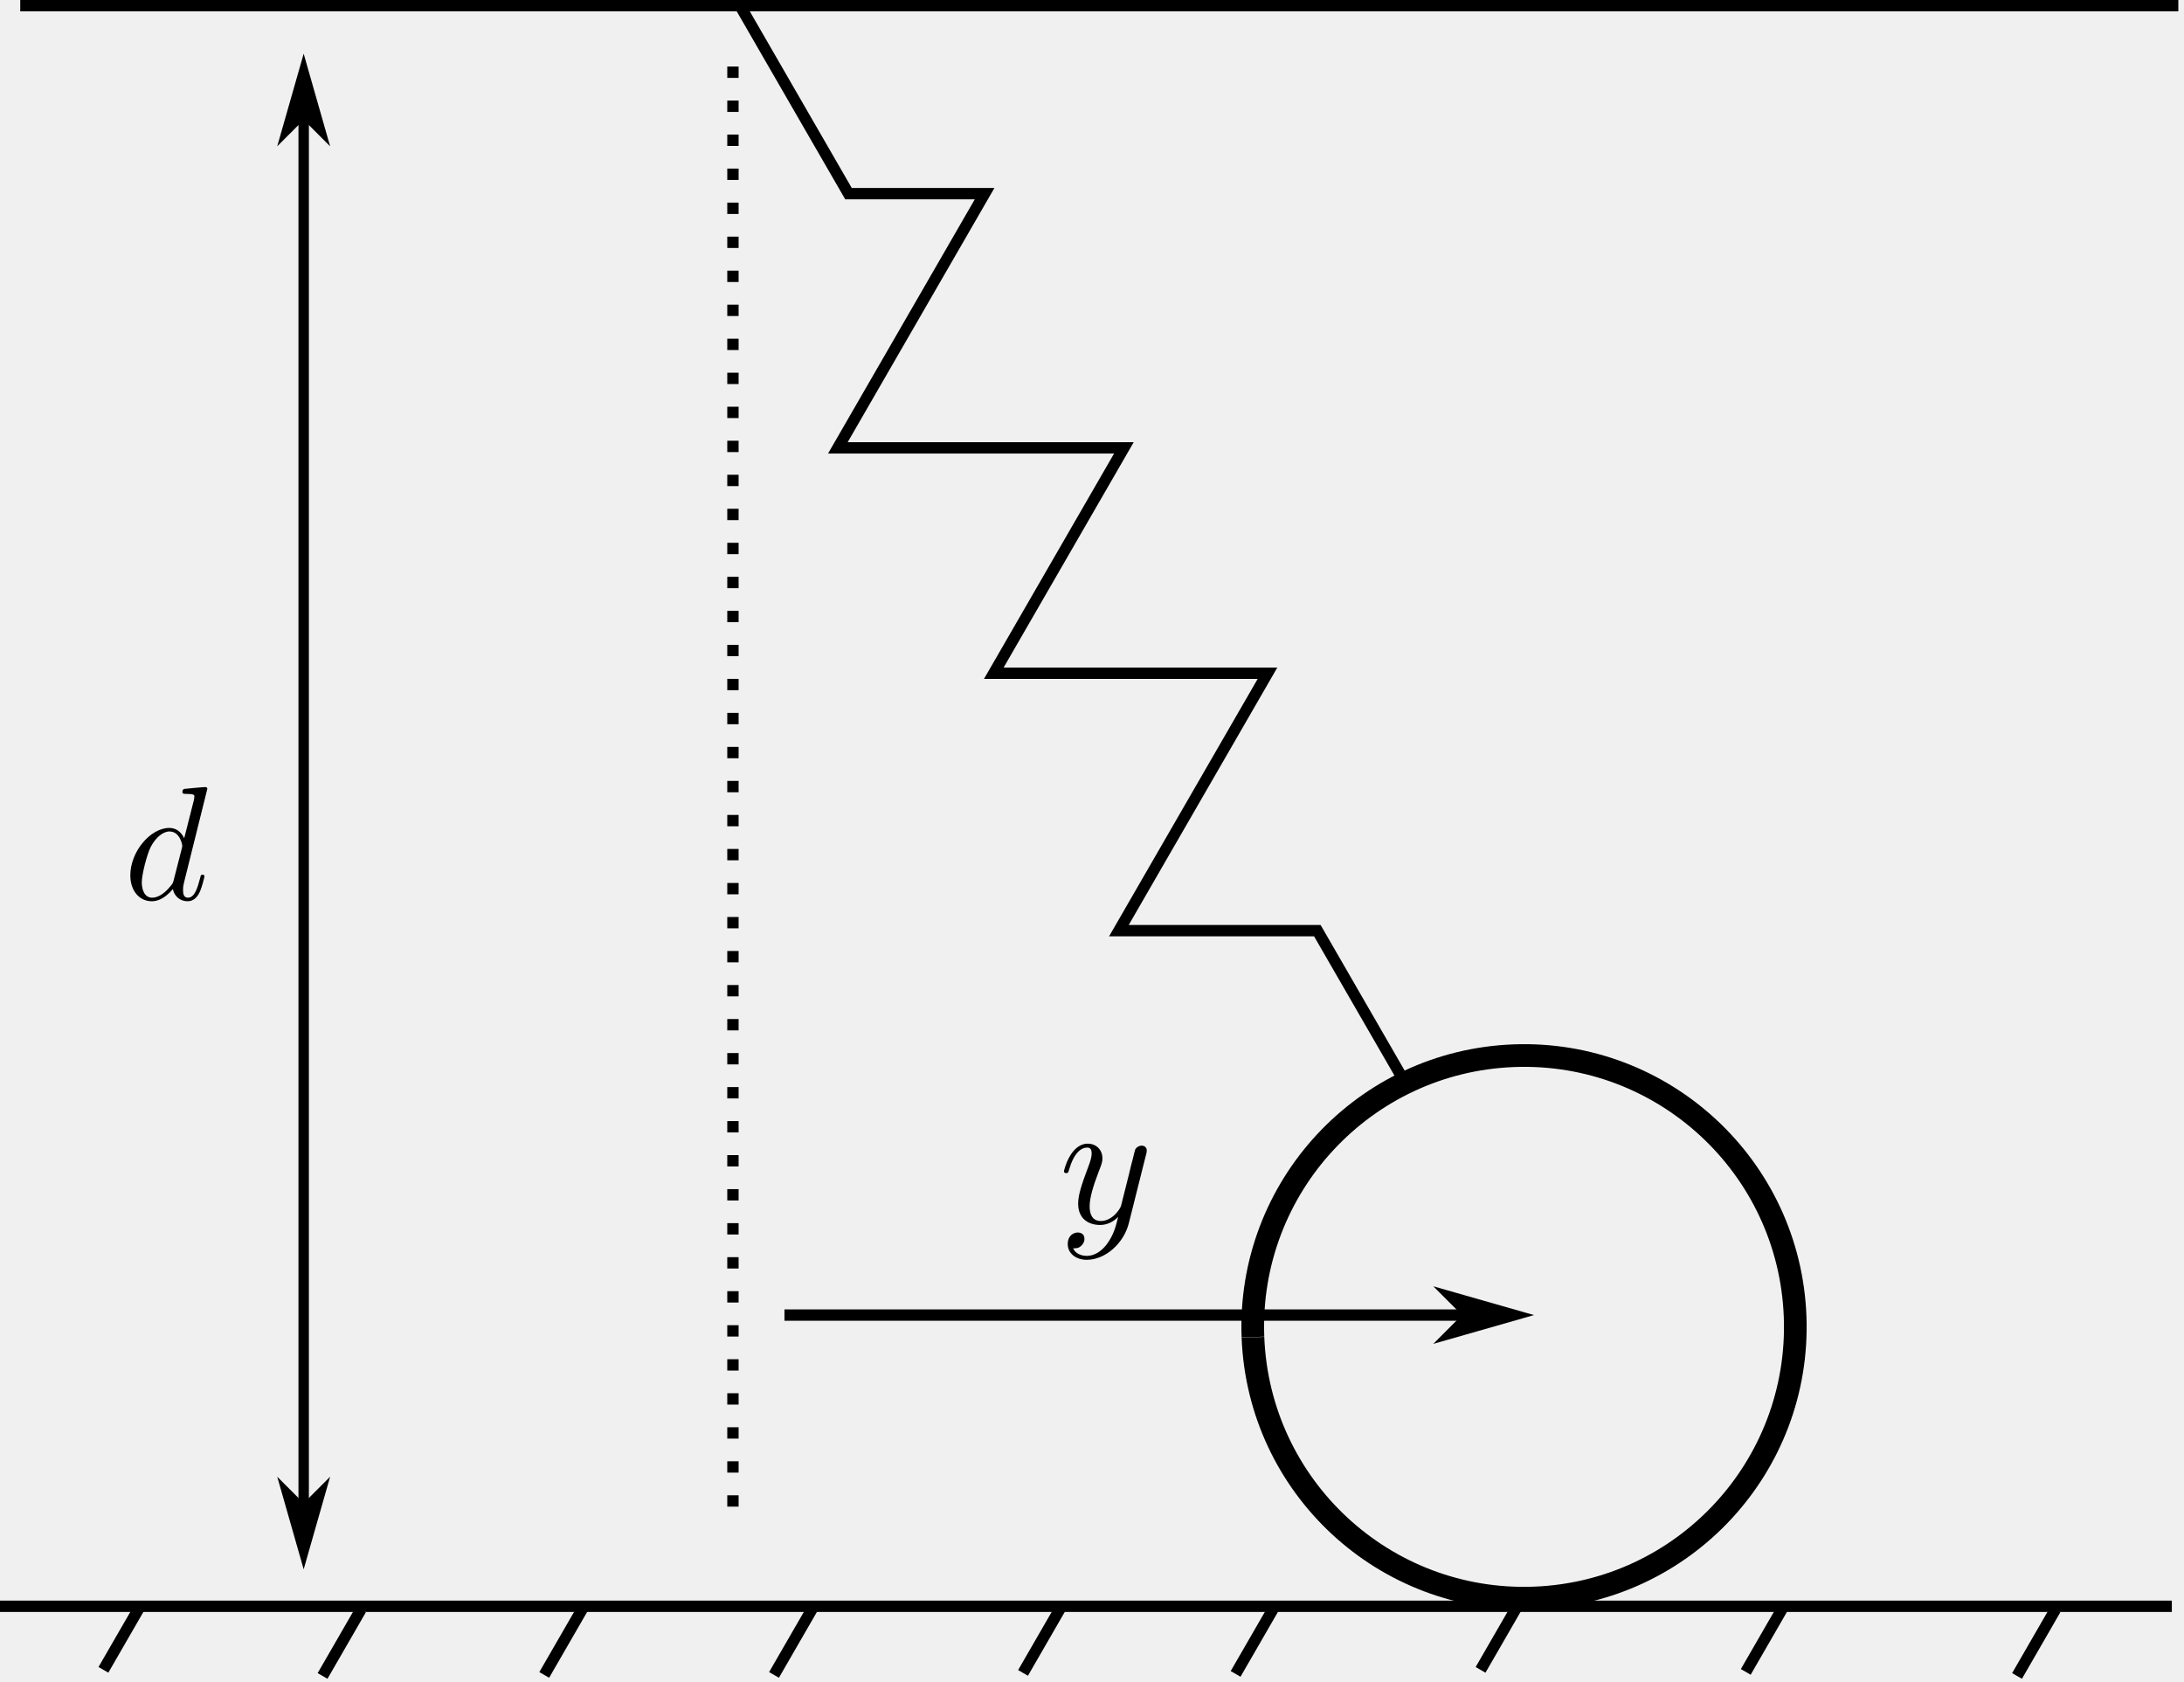
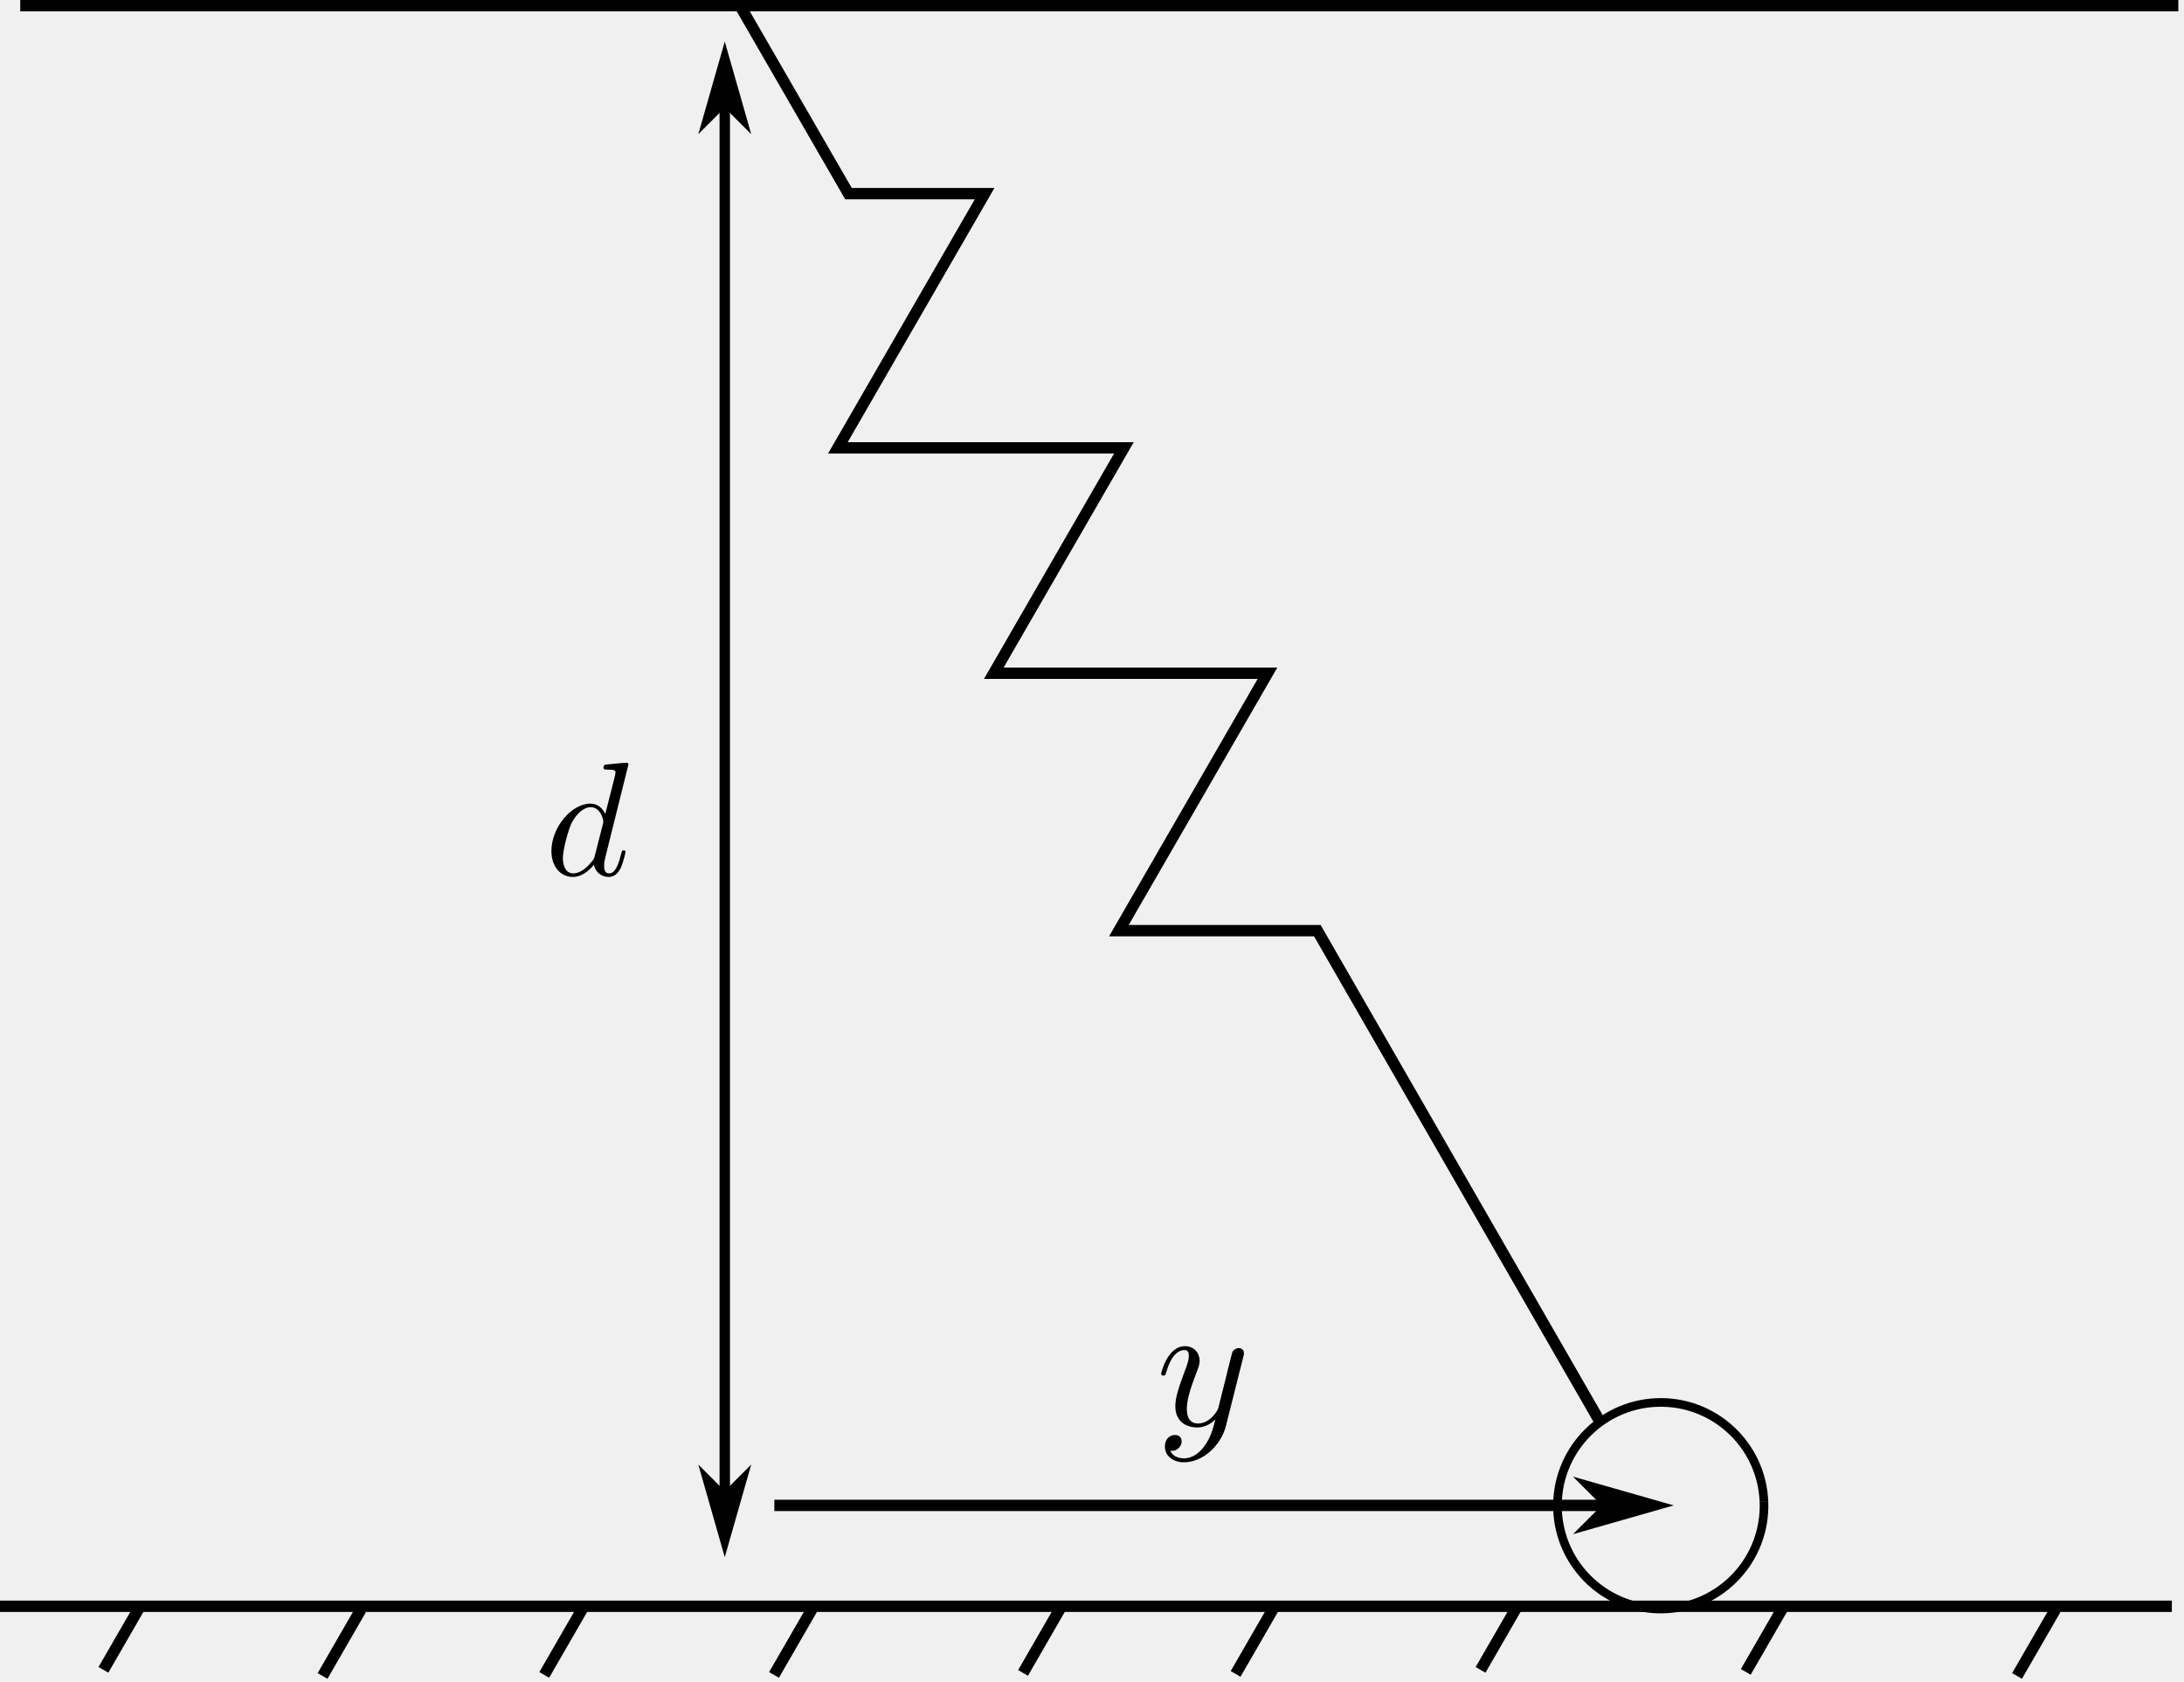
<svg xmlns="http://www.w3.org/2000/svg" width="192.643" height="148.301" id="svg2" version="1.1">
  <defs id="defs4">
    <marker style="overflow:visible" id="StopL" refX="0" refY="0" orient="auto">
      <path transform="scale(0.8,0.8)" style="fill:none;stroke:#000000;stroke-width:1pt" d="M 0,5.65 0,-5.65" id="path5825" />
    </marker>
    <marker orient="auto" refY="0" refX="0" id="DistanceStart" style="overflow:visible">
      <g id="g2300">
        <path id="path2306" d="M 0,0 2,0" style="fill:none;stroke:#ffffff;stroke-width:1.15;stroke-linecap:square" />
        <path id="path2302" d="M 0,0 13,4 9,0 13,-4 0,0 z" style="fill:#000000;fill-rule:evenodd;stroke:none" />
        <path id="path2304" d="M 0,-4 0,40" style="fill:none;stroke:#000000;stroke-width:1;stroke-linecap:square" />
      </g>
    </marker>
    <marker style="overflow:visible" id="Arrow1Mend" refX="0" refY="0" orient="auto">
      <path transform="matrix(-0.4,0,0,-0.4,-4,0)" style="fill-rule:evenodd;stroke:#000000;stroke-width:1pt" d="M 0,0 5,-5 -12.5,0 5,5 0,0 z" id="path3886" />
    </marker>
    <marker style="overflow:visible" id="Arrow1Mstart" refX="0" refY="0" orient="auto">
      <path transform="matrix(0.4,0,0,0.4,4,0)" style="fill-rule:evenodd;stroke:#000000;stroke-width:1pt" d="M 0,0 5,-5 -12.5,0 5,5 0,0 z" id="path3883" />
    </marker>
    <marker style="overflow:visible" id="Arrow1Mstart-4" refX="0" refY="0" orient="auto">
      <path transform="matrix(0.4,0,0,0.4,4,0)" style="fill-rule:evenodd;stroke:#000000;stroke-width:1pt" d="M 0,0 5,-5 -12.5,0 5,5 0,0 z" id="path3883-2" />
    </marker>
    <marker style="overflow:visible" id="Arrow1Mend-7" refX="0" refY="0" orient="auto">
      <path transform="matrix(-0.4,0,0,-0.4,-4,0)" style="fill-rule:evenodd;stroke:#000000;stroke-width:1pt" d="M 0,0 5,-5 -12.5,0 5,5 0,0 z" id="path3886-9" />
    </marker>
  </defs>
  <g transform="translate(8.058036,-36.04782)" id="layer1">
    <path id="path3006" d="m 183.513,177.705 -191.071,0 0,-0.453" style="fill:none;stroke:#000000;stroke-width:1px;stroke-linecap:butt;stroke-linejoin:miter;stroke-opacity:1" />
-     <path id="path3065" d="m 57.321,36.734 9.464,16.393 12.005,-5e-6 -12.944,22.419 25.23,-6e-6 -11.475,19.875 24.141,7e-6 -13.106,22.701 17.504,10e-6 7.946,13.763" style="fill:none;stroke:#000000;stroke-width:1px;stroke-linecap:butt;stroke-linejoin:miter;stroke-opacity:1" />
-     <path transform="translate(10.65625,102.683)" d="m 91.803,51.281 c -0.498,-13.206 9.804,-24.315 23.01,-24.814 13.206,-0.498 24.315,9.804 24.814,23.01 0.498,13.206 -9.804,24.315 -23.01,24.814 -13.198,0.498 -24.303,-9.791 -24.813,-22.989" id="path3067" style="fill:#000000;fill-opacity:0;stroke:#000000;stroke-width:2;stroke-miterlimit:4;stroke-opacity:1;stroke-dasharray:none" />
+     <path id="path3065" d="m 57.321,36.734 9.464,16.393 12.005,-5e-6 -12.944,22.419 25.23,-6e-6 -11.475,19.875 24.141,7e-6 -13.106,22.701 17.504,10e-6 25.089,43.585" style="fill:none;stroke:#000000;stroke-width:1px;stroke-linecap:butt;stroke-linejoin:miter;stroke-opacity:1" />
+     <path transform="matrix(-0.3807293,0,0,-0.3807293,182.4864,188.02)" d="m 91.803,51.281 a 23.929,23.929 0 1 1 7.98e-4,0.021" id="path3067" style="fill:#000000;fill-opacity:0;stroke:#000000;stroke-width:2;stroke-miterlimit:4;stroke-opacity:1;stroke-dasharray:none" />
    <path id="path3069" d="m 4.447,177.452 -3.382,5.858" style="fill:none;stroke:#000000;stroke-width:1px;stroke-linecap:butt;stroke-linejoin:miter;stroke-opacity:1" />
    <path id="path3069-4" d="m 23.776,177.991 -3.382,5.858" style="fill:none;stroke:#000000;stroke-width:1px;stroke-linecap:butt;stroke-linejoin:miter;stroke-opacity:1" />
    <path style="fill:none;stroke:#000000;stroke-width:1px;stroke-linecap:butt;stroke-linejoin:miter;stroke-opacity:1" d="m 43.329,177.901 -3.382,5.858" id="path3089" />
    <path id="path3091" d="m 63.597,177.901 -3.382,5.858" style="fill:none;stroke:#000000;stroke-width:1px;stroke-linecap:butt;stroke-linejoin:miter;stroke-opacity:1" />
    <path style="fill:none;stroke:#000000;stroke-width:1px;stroke-linecap:butt;stroke-linejoin:miter;stroke-opacity:1" d="m 85.562,177.723 -3.382,5.858" id="path3093" />
    <path id="path3095" d="m 104.312,177.812 -3.382,5.858" style="fill:none;stroke:#000000;stroke-width:1px;stroke-linecap:butt;stroke-linejoin:miter;stroke-opacity:1" />
    <path style="fill:none;stroke:#000000;stroke-width:1px;stroke-linecap:butt;stroke-linejoin:miter;stroke-opacity:1" d="m 125.919,177.455 -3.382,5.858" id="path3097" />
    <path id="path3099" d="m 149.312,177.634 -3.382,5.858" style="fill:none;stroke:#000000;stroke-width:1px;stroke-linecap:butt;stroke-linejoin:miter;stroke-opacity:1" />
    <path style="fill:none;stroke:#000000;stroke-width:1px;stroke-linecap:butt;stroke-linejoin:miter;stroke-opacity:1" d="m 173.24,177.991 -3.382,5.858" id="path3101" />
    <flowRoot xml:space="preserve" id="flowRoot4599" style="font-size:8px;font-style:normal;font-variant:normal;font-weight:normal;font-stretch:normal;line-height:125%;letter-spacing:0px;word-spacing:0px;fill:#000000;fill-opacity:1;stroke:none;font-family:Monospace;-inkscape-font-specification:Monospace">
      <flowRegion id="flowRegion4601">
        <rect id="rect4603" width="88.388" height="77.277" x="8.586" y="-102.419" />
      </flowRegion>
      <flowPara id="flowPara4605" />
    </flowRoot>
    <flowRoot style="font-size:8px;font-style:normal;font-variant:normal;font-weight:normal;font-stretch:normal;line-height:125%;letter-spacing:0px;word-spacing:0px;fill:#000000;fill-opacity:1;stroke:none;font-family:Monospace;-inkscape-font-specification:Monospace" id="flowRoot4684" xml:space="preserve">
      <flowRegion id="flowRegion4686">
        <rect y="-85.246" x="86.368" height="59.094" width="92.934" id="rect4688" />
      </flowRegion>
      <flowPara id="flowPara4690" />
    </flowRoot>
    <path id="path4179" d="m -6.272,36.548 190.357,0" style="fill:none;stroke:#000000;stroke-width:1px;stroke-linecap:butt;stroke-linejoin:miter;stroke-opacity:1" />
-     <path id="path4181" d="m 18.728,42.594 0,130.04" style="fill:none;stroke:#000000;stroke-width:0.919;stroke-linecap:butt;stroke-linejoin:miter;stroke-miterlimit:4;stroke-opacity:1;stroke-dasharray:none;marker-start:url(#Arrow1Mstart-4);marker-end:url(#Arrow1Mend-7)" />
-     <g id="g5168" transform="matrix(2,0,0,2,-77.54792,-57.63707)">
+     <path id="path4181" d="m 55.871,41.523 0,130.04" style="fill:none;stroke:#000000;stroke-width:0.919;stroke-linecap:butt;stroke-linejoin:miter;stroke-miterlimit:4;stroke-opacity:1;stroke-dasharray:none;marker-start:url(#Arrow1Mstart-4);marker-end:url(#Arrow1Mend-7)" />
+     <g id="g5168" transform="matrix(2,0,0,2,-40.40506,-59.77993)">
      <g word-spacing="normal" letter-spacing="normal" font-size-adjust="none" font-stretch="normal" font-weight="normal" font-variant="normal" font-style="normal" stroke-miterlimit="10.433" xml:space="preserve" transform="matrix(0.1433257,0,0,-0.1433257,-25.08199,144.7232)" id="content" style="font-style:normal;font-variant:normal;font-weight:normal;font-stretch:normal;letter-spacing:normal;word-spacing:normal;text-anchor:start;fill:none;stroke:#000000;stroke-linecap:butt;stroke-linejoin:miter;stroke-miterlimit:10.433;stroke-opacity:1;stroke-dasharray:none;stroke-dashoffset:0">
        <path id="path5171" d="m 481.22,440.23 0,0 0,0.01 0,0 0,0.01 0,0.02 0,0.01 0,0.02 0,0.02 -0.01,0.02 0,0.02 -0.01,0.02 0,0.02 -0.01,0.02 -0.01,0.03 -0.01,0.02 -0.01,0.03 -0.02,0.02 -0.01,0.03 -0.02,0.02 -0.02,0.02 -0.02,0.03 -0.02,0.01 -0.01,0.01 -0.01,0.01 -0.02,0.01 -0.01,0.01 -0.02,0.01 -0.01,0.01 -0.02,0.01 -0.01,0.01 -0.02,0.01 -0.02,0 -0.02,0.01 -0.02,0.01 -0.02,0 -0.02,0.01 -0.03,0.01 -0.02,0 -0.02,0 -0.03,0.01 -0.03,0 -0.02,0 -0.03,0.01 -0.03,0 -0.03,0 c -0.75,0 -5.48,-0.46 -6.33,-0.55 -0.4,-0.05 -0.7,-0.3 -0.7,-0.95 0,-0.6 0.45,-0.6 1.2,-0.6 2.39,0 2.49,-0.34 2.49,-0.84 l -0.14,-1 -3,-11.81 c -0.89,1.84 -2.35,3.18 -4.58,3.18 l 0.05,-1.09 c 3.23,0 3.93,-4.08 3.93,-4.37 0,-0.32 -0.09,-0.61 -0.14,-0.86 l -2.5,-9.77 c -0.25,-0.89 -0.25,-0.98 -1,-1.84 -2.18,-2.74 -4.23,-3.53 -5.62,-3.53 -2.49,0 -3.19,2.73 -3.19,4.68 0,2.49 1.59,8.61 2.74,10.91 1.54,2.94 3.79,4.78 5.78,4.78 l -0.05,1.09 c -5.83,0 -12,-7.31 -12,-14.59 0,-4.69 2.73,-7.97 6.62,-7.97 0.99,0 3.49,0.21 6.47,3.74 0.41,-2.1 2.14,-3.74 4.53,-3.74 1.75,0 2.9,1.14 3.69,2.74 0.85,1.79 1.5,4.84 1.5,4.93 0,0.5 -0.45,0.5 -0.59,0.5 -0.5,0 -0.55,-0.2 -0.7,-0.9 -0.85,-3.24 -1.75,-6.17 -3.79,-6.17 -1.34,0 -1.5,1.29 -1.5,2.29 0,1.19 0.1,1.55 0.3,2.39 z" style="fill:#000000;stroke-width:0" />
      </g>
    </g>
-     <path style="fill:none;stroke:#000000;stroke-width:1;stroke-linecap:butt;stroke-linejoin:miter;stroke-opacity:1;stroke-miterlimit:4;stroke-dasharray:1,2;stroke-dashoffset:0" d="m 64.65,5.869 0,128.794" id="path5235" transform="translate(-8.058036,36.04782)" />
-     <path style="fill:none;stroke:#000000;stroke-width:1px;stroke-linecap:butt;stroke-linejoin:miter;stroke-opacity:1;marker-start:none;marker-end:url(#Arrow1Mend-7)" d="m 61.137,152.024 64.145,0" id="path5237" />
-     <g id="g3214" transform="matrix(1.5,0,0,1.5,-3.810256,56.26461)">
+     <path style="fill:none;stroke:#000000;stroke-width:1px;stroke-linecap:butt;stroke-linejoin:miter;stroke-opacity:1;marker-start:none;marker-end:url(#Arrow1Mend-7)" d="m 60.245,168.809 77.359,0" id="path5237" />
+     <g id="g3214" transform="matrix(1.5,0,0,1.5,4.761172,74.12175)">
      <g word-spacing="normal" letter-spacing="normal" font-size-adjust="none" font-stretch="normal" font-weight="normal" font-variant="normal" font-style="normal" stroke-miterlimit="10.433" xml:space="preserve" transform="matrix(0.2118583,0,0,-0.2118583,-37.0752,144.4821)" id="g3216" style="font-style:normal;font-variant:normal;font-weight:normal;font-stretch:normal;letter-spacing:normal;word-spacing:normal;text-anchor:start;fill:none;stroke:#000000;stroke-linecap:butt;stroke-linejoin:miter;stroke-miterlimit:10.433;stroke-opacity:1;stroke-dasharray:none;stroke-dashoffset:0">
        <path id="path3218" d="m 479.74,425.18 0.01,0.04 0.01,0.03 0.01,0.06 0.02,0.05 0.01,0.06 0.01,0.05 0.02,0.04 0.01,0.05 0.01,0.04 0.01,0.04 0,0.04 0.01,0.04 0.01,0.04 0.01,0.03 0,0.03 0.01,0.03 0,0.03 0.01,0.03 0,0.03 0.01,0.05 0,0.06 0,0.05 0,0.05 0.01,0.05 0,0.03 0,0.03 0,0.03 0,0.03 c 0,0.91 -0.69,1.35 -1.44,1.35 -0.5,0 -1.3,-0.3 -1.75,-1.05 -0.1,-0.25 -0.5,-1.78 -0.69,-2.69 -0.36,-1.29 -0.7,-2.64 -1,-3.98 l -2.25,-8.97 c -0.19,-0.75 -2.33,-4.23 -5.62,-4.23 -2.54,0 -3.1,2.18 -3.1,4.03 0,2.29 0.86,5.39 2.55,9.76 0.8,2.05 1,2.6 1,3.6 0,2.23 -1.59,4.07 -4.09,4.07 -4.74,0 -6.58,-7.21 -6.58,-7.67 0,-0.5 0.5,-0.5 0.61,-0.5 0.5,0 0.54,0.11 0.79,0.91 1.35,4.69 3.33,6.17 5.03,6.17 0.4,0 1.25,0 1.25,-1.59 0,-1.25 -0.5,-2.53 -0.85,-3.49 -1.99,-5.28 -2.9,-8.12 -2.9,-10.47 0,-4.42 3.15,-5.92 6.08,-5.92 1.96,0 3.64,0.85 5.03,2.24 -0.64,-2.58 -1.23,-5.03 -3.23,-7.68 -1.3,-1.68 -3.19,-3.14 -5.48,-3.14 -0.69,0 -2.94,0.16 -3.79,2.1 0.8,0 1.46,0 2.14,0.61 0.5,0.43 1,1.09 1,2.03 0,1.55 -1.34,1.75 -1.84,1.75 -1.14,0 -2.8,-0.8 -2.8,-3.24 0,-2.5 2.21,-4.34 5.29,-4.34 5.14,0 10.26,4.55 11.67,10.17 z" style="fill:#000000;stroke-width:0" />
      </g>
    </g>
  </g>
</svg>
